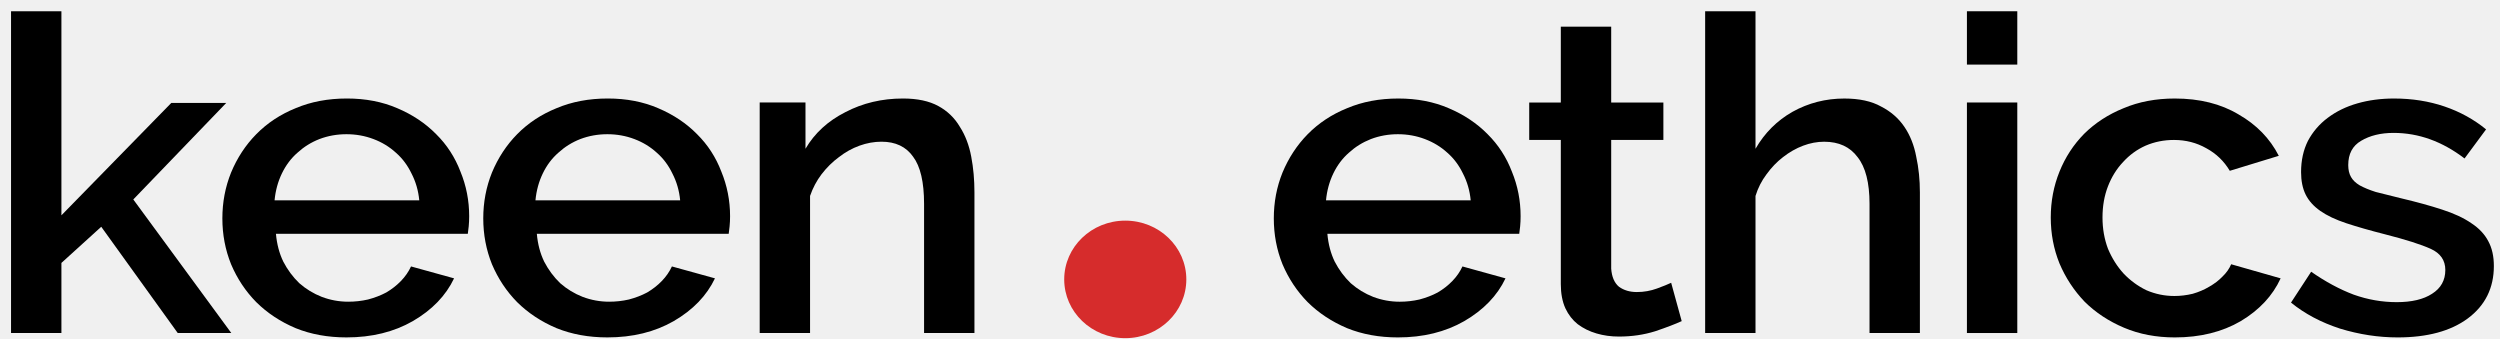
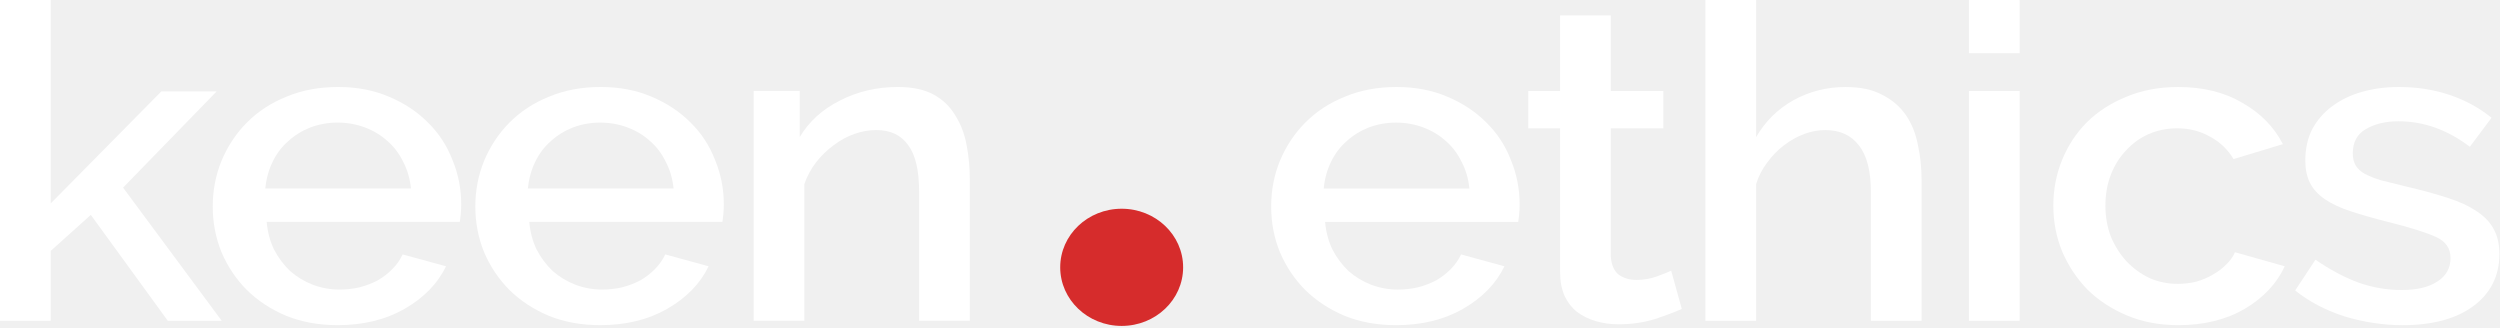
- <svg xmlns="http://www.w3.org/2000/svg" width="207" height="28" viewBox="0 0 207 28" fill="none">
-   <path d="M14.715 27.573L8.383 18.777L5.085 21.77V27.573H0.914V0.931H5.085V17.828L14.184 8.522H18.734L11.037 16.515L19.151 27.573H14.715Z" fill="black" />
-   <path d="M28.687 27.937C27.145 27.937 25.742 27.682 24.478 27.171C23.215 26.636 22.128 25.918 21.218 25.017C20.333 24.117 19.638 23.071 19.133 21.879C18.652 20.687 18.412 19.421 18.412 18.083C18.412 16.745 18.652 15.48 19.133 14.288C19.638 13.071 20.333 12.013 21.218 11.113C22.128 10.188 23.215 9.47 24.478 8.959C25.742 8.424 27.158 8.156 28.725 8.156C30.267 8.156 31.657 8.424 32.895 8.959C34.159 9.494 35.233 10.212 36.118 11.113C37.003 11.988 37.673 13.022 38.128 14.215C38.608 15.383 38.848 16.611 38.848 17.901C38.848 18.193 38.835 18.473 38.81 18.74C38.785 18.983 38.76 19.19 38.734 19.361H22.848C22.924 20.212 23.126 20.979 23.455 21.66C23.809 22.341 24.251 22.937 24.782 23.448C25.338 23.935 25.957 24.312 26.64 24.579C27.347 24.847 28.08 24.981 28.839 24.981C29.395 24.981 29.938 24.92 30.469 24.799C31.025 24.652 31.53 24.458 31.985 24.215C32.441 23.947 32.845 23.631 33.199 23.266C33.553 22.901 33.831 22.499 34.033 22.061L37.597 23.047C36.914 24.482 35.777 25.662 34.184 26.587C32.617 27.487 30.785 27.937 28.687 27.937ZM34.715 16.587C34.639 15.784 34.425 15.042 34.071 14.361C33.742 13.679 33.312 13.108 32.782 12.645C32.251 12.159 31.632 11.781 30.924 11.514C30.216 11.246 29.471 11.113 28.687 11.113C27.903 11.113 27.158 11.246 26.45 11.514C25.767 11.781 25.161 12.159 24.63 12.645C24.099 13.108 23.67 13.679 23.341 14.361C23.012 15.042 22.81 15.784 22.734 16.587H34.715Z" fill="black" />
-   <path d="M50.288 27.937C48.747 27.937 47.344 27.682 46.08 27.171C44.816 26.636 43.729 25.918 42.819 25.017C41.935 24.117 41.24 23.071 40.734 21.879C40.254 20.687 40.014 19.421 40.014 18.083C40.014 16.745 40.254 15.48 40.734 14.288C41.24 13.071 41.935 12.013 42.819 11.113C43.729 10.188 44.816 9.47 46.08 8.959C47.344 8.424 48.759 8.156 50.326 8.156C51.868 8.156 53.258 8.424 54.497 8.959C55.761 9.494 56.835 10.212 57.72 11.113C58.604 11.988 59.274 13.022 59.729 14.215C60.209 15.383 60.45 16.611 60.45 17.901C60.45 18.193 60.437 18.473 60.411 18.74C60.386 18.983 60.361 19.19 60.336 19.361H44.45C44.525 20.212 44.728 20.979 45.056 21.66C45.41 22.341 45.853 22.937 46.383 23.448C46.94 23.935 47.559 24.312 48.241 24.579C48.949 24.847 49.682 24.981 50.44 24.981C50.996 24.981 51.54 24.92 52.07 24.799C52.627 24.652 53.132 24.458 53.587 24.215C54.042 23.947 54.447 23.631 54.8 23.266C55.154 22.901 55.432 22.499 55.634 22.061L59.198 23.047C58.516 24.482 57.378 25.662 55.786 26.587C54.219 27.487 52.387 27.937 50.288 27.937ZM56.317 16.587C56.241 15.784 56.026 15.042 55.672 14.361C55.344 13.679 54.914 13.108 54.383 12.645C53.852 12.159 53.233 11.781 52.526 11.514C51.818 11.246 51.072 11.113 50.288 11.113C49.505 11.113 48.759 11.246 48.051 11.514C47.369 11.781 46.763 12.159 46.232 12.645C45.701 13.108 45.271 13.679 44.943 14.361C44.614 15.042 44.412 15.784 44.336 16.587H56.317Z" fill="black" />
-   <path d="M80.684 27.572H76.513V16.879C76.513 15.078 76.21 13.777 75.604 12.974C75.022 12.146 74.15 11.733 72.988 11.733C72.381 11.733 71.774 11.842 71.167 12.061C70.561 12.28 69.992 12.597 69.462 13.01C68.93 13.399 68.45 13.874 68.02 14.434C67.616 14.969 67.3 15.565 67.073 16.222V27.572H62.902V8.485H66.694V12.317C67.452 11.027 68.551 10.018 69.992 9.288C71.433 8.533 73.025 8.156 74.769 8.156C75.957 8.156 76.931 8.363 77.689 8.777C78.447 9.19 79.041 9.762 79.471 10.492C79.926 11.198 80.242 12.025 80.419 12.974C80.595 13.898 80.684 14.884 80.684 15.93V27.572Z" fill="black" />
-   <path d="M115.745 27.938C114.204 27.938 112.801 27.683 111.537 27.172C110.273 26.636 109.186 25.919 108.276 25.018C107.392 24.118 106.697 23.072 106.191 21.88C105.71 20.688 105.471 19.422 105.471 18.084C105.471 16.746 105.71 15.481 106.191 14.289C106.697 13.072 107.392 12.014 108.276 11.113C109.186 10.189 110.273 9.471 111.537 8.96C112.801 8.425 114.216 8.157 115.783 8.157C117.325 8.157 118.715 8.425 119.954 8.96C121.218 9.495 122.292 10.213 123.177 11.113C124.061 11.989 124.731 13.023 125.186 14.216C125.667 15.383 125.906 16.612 125.906 17.902C125.906 18.194 125.894 18.474 125.868 18.741C125.843 18.984 125.818 19.191 125.793 19.361H109.907C109.982 20.213 110.185 20.98 110.513 21.661C110.867 22.342 111.31 22.938 111.84 23.449C112.397 23.936 113.016 24.313 113.698 24.581C114.406 24.848 115.139 24.982 115.897 24.982C116.453 24.982 116.997 24.921 117.528 24.799C118.084 24.653 118.589 24.459 119.044 24.215C119.499 23.948 119.904 23.632 120.257 23.267C120.611 22.902 120.889 22.5 121.091 22.062L124.655 23.048C123.972 24.483 122.836 25.663 121.243 26.588C119.676 27.488 117.843 27.938 115.745 27.938ZM121.774 16.588C121.698 15.785 121.483 15.043 121.129 14.362C120.8 13.68 120.371 13.108 119.84 12.646C119.309 12.16 118.69 11.783 117.982 11.515C117.275 11.247 116.529 11.113 115.745 11.113C114.962 11.113 114.216 11.247 113.509 11.515C112.826 11.783 112.219 12.16 111.688 12.646C111.158 13.108 110.728 13.68 110.399 14.362C110.071 15.043 109.869 15.785 109.793 16.588H121.774Z" fill="black" />
-   <path d="M139.245 26.589C138.713 26.833 137.981 27.112 137.046 27.429C136.111 27.721 135.112 27.867 134.051 27.867C133.393 27.867 132.774 27.782 132.193 27.611C131.611 27.441 131.093 27.185 130.638 26.845C130.208 26.504 129.867 26.066 129.615 25.531C129.361 24.971 129.235 24.302 129.235 23.524V11.589H126.619V8.487H129.235V2.21H133.407V8.487H137.728V11.589H133.407V22.246C133.456 22.928 133.672 23.426 134.051 23.743C134.454 24.035 134.948 24.181 135.529 24.181C136.111 24.181 136.666 24.083 137.198 23.889C137.728 23.694 138.12 23.536 138.372 23.414L139.245 26.589Z" fill="black" />
-   <path d="M158.967 27.574H154.797V16.88C154.797 15.129 154.467 13.839 153.81 13.012C153.179 12.16 152.257 11.735 151.043 11.735C150.462 11.735 149.88 11.844 149.299 12.063C148.718 12.282 148.161 12.598 147.631 13.012C147.125 13.401 146.67 13.876 146.265 14.435C145.862 14.97 145.558 15.566 145.356 16.224V27.574H141.186V0.932H145.356V12.318C146.114 11.005 147.138 9.983 148.427 9.253C149.742 8.523 151.17 8.158 152.711 8.158C153.95 8.158 154.961 8.377 155.744 8.815C156.554 9.228 157.198 9.788 157.678 10.494C158.158 11.199 158.488 12.027 158.664 12.975C158.866 13.9 158.967 14.885 158.967 15.931V27.574Z" fill="black" />
-   <path d="M162.861 27.574V8.486H167.032V27.574H162.861ZM162.861 5.348V0.932H167.032V5.348H162.861Z" fill="black" />
-   <path d="M169.803 18.011C169.803 16.673 170.043 15.408 170.523 14.216C171.003 13.023 171.685 11.977 172.57 11.077C173.481 10.177 174.568 9.471 175.831 8.96C177.094 8.425 178.511 8.157 180.077 8.157C182.124 8.157 183.882 8.595 185.347 9.471C186.838 10.323 187.951 11.466 188.684 12.902L184.627 14.143C184.147 13.34 183.502 12.719 182.694 12.281C181.885 11.819 180.988 11.588 180.001 11.588C179.168 11.588 178.384 11.746 177.651 12.062C176.943 12.379 176.324 12.829 175.793 13.413C175.263 13.972 174.845 14.641 174.542 15.42C174.239 16.198 174.087 17.062 174.087 18.011C174.087 18.936 174.239 19.799 174.542 20.602C174.871 21.381 175.3 22.062 175.831 22.646C176.387 23.23 177.019 23.692 177.727 24.033C178.46 24.349 179.23 24.508 180.039 24.508C180.545 24.508 181.051 24.447 181.556 24.325C182.061 24.179 182.516 23.984 182.921 23.741C183.351 23.498 183.717 23.218 184.02 22.902C184.349 22.585 184.589 22.245 184.741 21.88L188.836 23.048C188.178 24.483 187.079 25.663 185.537 26.588C183.995 27.488 182.175 27.938 180.077 27.938C178.535 27.938 177.132 27.671 175.869 27.135C174.605 26.6 173.518 25.882 172.608 24.982C171.723 24.057 171.028 22.999 170.523 21.807C170.043 20.615 169.803 19.349 169.803 18.011Z" fill="black" />
-   <path d="M198.53 27.938C196.937 27.938 195.345 27.695 193.752 27.208C192.185 26.697 190.832 25.98 189.695 25.055L191.364 22.5C192.551 23.327 193.727 23.96 194.89 24.398C196.053 24.812 197.24 25.018 198.453 25.018C199.692 25.018 200.665 24.787 201.373 24.325C202.106 23.863 202.473 23.206 202.473 22.354C202.473 21.551 202.068 20.967 201.259 20.602C200.45 20.237 199.187 19.836 197.468 19.398C196.229 19.082 195.167 18.778 194.282 18.486C193.398 18.194 192.678 17.853 192.122 17.464C191.566 17.074 191.161 16.624 190.909 16.113C190.656 15.602 190.529 14.982 190.529 14.252C190.529 13.279 190.719 12.415 191.099 11.661C191.502 10.906 192.046 10.274 192.728 9.763C193.436 9.228 194.258 8.826 195.193 8.559C196.129 8.291 197.139 8.157 198.226 8.157C199.718 8.157 201.108 8.376 202.397 8.814C203.685 9.252 204.836 9.885 205.847 10.712L204.064 13.121C202.22 11.71 200.261 11.004 198.188 11.004C197.127 11.004 196.229 11.223 195.496 11.661C194.788 12.075 194.434 12.743 194.434 13.668C194.434 14.057 194.51 14.386 194.662 14.653C194.814 14.921 195.054 15.152 195.383 15.347C195.737 15.542 196.178 15.724 196.71 15.894C197.265 16.04 197.948 16.211 198.757 16.405C200.096 16.722 201.246 17.038 202.207 17.354C203.193 17.671 204.002 18.048 204.634 18.486C205.265 18.899 205.733 19.398 206.036 19.982C206.34 20.542 206.492 21.223 206.492 22.026C206.492 23.851 205.77 25.298 204.331 26.369C202.915 27.415 200.981 27.938 198.53 27.938Z" fill="black" />
-   <path d="M98.228 23.134C98.228 25.821 95.964 28 93.172 28C90.38 28 88.117 25.821 88.117 23.134C88.117 20.446 90.38 18.268 93.172 18.268C95.964 18.268 98.228 20.446 98.228 23.134Z" fill="#D62C2C" />
+ <svg xmlns="http://www.w3.org/2000/svg" width="191" height="25" viewBox="0 0 191 25" fill="none">
+   <path d="M12.819 24.507L6.938 16.416L3.874 19.169V24.507H0V0H3.874V15.543L12.326 6.983H16.552L9.403 14.335L16.939 24.507H12.819Z" fill="white" />
+   <path d="M25.798 24.842C24.366 24.842 23.063 24.607 21.889 24.137C20.715 23.645 19.705 22.985 18.86 22.156C18.038 21.328 17.393 20.366 16.923 19.269C16.477 18.173 16.254 17.009 16.254 15.778C16.254 14.547 16.477 13.383 16.923 12.286C17.393 11.167 18.038 10.194 18.86 9.366C19.705 8.515 20.715 7.855 21.889 7.385C23.063 6.893 24.377 6.646 25.833 6.646C27.265 6.646 28.556 6.893 29.707 7.385C30.881 7.877 31.879 8.538 32.7 9.366C33.522 10.171 34.144 11.123 34.567 12.219C35.013 13.294 35.236 14.424 35.236 15.61C35.236 15.879 35.224 16.136 35.201 16.382C35.177 16.606 35.154 16.796 35.13 16.953H20.374C20.445 17.736 20.633 18.441 20.938 19.068C21.267 19.695 21.677 20.243 22.17 20.713C22.687 21.16 23.262 21.507 23.896 21.753C24.553 22 25.234 22.123 25.939 22.123C26.455 22.123 26.96 22.067 27.453 21.955C27.97 21.821 28.439 21.642 28.862 21.418C29.284 21.172 29.66 20.881 29.989 20.545C30.317 20.209 30.576 19.84 30.763 19.437L34.074 20.344C33.44 21.664 32.383 22.749 30.904 23.6C29.449 24.428 27.747 24.842 25.798 24.842ZM31.397 14.401C31.327 13.663 31.127 12.98 30.799 12.354C30.494 11.727 30.094 11.201 29.601 10.776C29.108 10.328 28.533 9.981 27.876 9.735C27.218 9.489 26.526 9.366 25.798 9.366C25.07 9.366 24.377 9.489 23.72 9.735C23.086 9.981 22.523 10.328 22.03 10.776C21.537 11.201 21.137 11.727 20.832 12.354C20.527 12.98 20.339 13.663 20.269 14.401H31.397Z" fill="white" />
+   <path d="M45.86 24.842C44.428 24.842 43.125 24.607 41.951 24.137C40.777 23.645 39.768 22.985 38.923 22.156C38.101 21.328 37.455 20.366 36.986 19.269C36.539 18.173 36.316 17.009 36.316 15.778C36.316 14.547 36.539 13.383 36.986 12.286C37.455 11.167 38.101 10.194 38.923 9.366C39.768 8.515 40.777 7.855 41.951 7.385C43.125 6.893 44.44 6.646 45.895 6.646C47.328 6.646 48.619 6.893 49.77 7.385C50.944 7.877 51.941 8.538 52.763 9.366C53.585 10.171 54.207 11.123 54.629 12.219C55.075 13.294 55.299 14.424 55.299 15.61C55.299 15.879 55.287 16.136 55.263 16.382C55.24 16.606 55.217 16.796 55.193 16.953H40.437C40.507 17.736 40.695 18.441 41 19.068C41.329 19.695 41.74 20.243 42.233 20.713C42.75 21.16 43.325 21.507 43.959 21.753C44.616 22 45.297 22.123 46.001 22.123C46.518 22.123 47.023 22.067 47.515 21.955C48.032 21.821 48.502 21.642 48.924 21.418C49.347 21.172 49.723 20.881 50.051 20.545C50.38 20.209 50.638 19.84 50.826 19.437L54.136 20.344C53.502 21.664 52.446 22.749 50.967 23.6C49.511 24.428 47.809 24.842 45.86 24.842ZM51.46 14.401C51.389 13.663 51.19 12.98 50.861 12.354C50.556 11.727 50.157 11.201 49.664 10.776C49.171 10.328 48.596 9.981 47.938 9.735C47.281 9.489 46.588 9.366 45.86 9.366C45.133 9.366 44.44 9.489 43.782 9.735C43.149 9.981 42.585 10.328 42.092 10.776C41.599 11.201 41.2 11.727 40.895 12.354C40.589 12.98 40.402 13.663 40.331 14.401H51.46Z" fill="white" />
+   <path d="M74.095 24.506H70.221V14.67C70.221 13.014 69.939 11.816 69.376 11.078C68.836 10.317 68.026 9.936 66.946 9.936C66.382 9.936 65.819 10.037 65.255 10.239C64.692 10.44 64.163 10.731 63.671 11.111C63.178 11.47 62.731 11.906 62.332 12.421C61.957 12.913 61.663 13.461 61.452 14.066V24.506H57.578V6.949H61.1V10.474C61.804 9.287 62.825 8.359 64.163 7.687C65.502 6.993 66.981 6.646 68.601 6.646C69.704 6.646 70.609 6.837 71.313 7.217C72.017 7.598 72.569 8.124 72.968 8.795C73.391 9.444 73.684 10.205 73.848 11.078C74.013 11.928 74.095 12.835 74.095 13.797V24.506Z" fill="white" />
+   <path d="M106.661 24.843C105.229 24.843 103.926 24.608 102.752 24.138C101.578 23.646 100.569 22.985 99.723 22.157C98.901 21.329 98.256 20.367 97.786 19.27C97.34 18.174 97.117 17.01 97.117 15.779C97.117 14.548 97.34 13.384 97.786 12.287C98.256 11.168 98.901 10.195 99.723 9.367C100.569 8.516 101.578 7.856 102.752 7.386C103.926 6.894 105.241 6.647 106.696 6.647C108.128 6.647 109.42 6.894 110.57 7.386C111.744 7.878 112.742 8.539 113.563 9.367C114.385 10.172 115.008 11.124 115.43 12.22C115.876 13.294 116.099 14.425 116.099 15.611C116.099 15.88 116.088 16.137 116.064 16.383C116.04 16.607 116.017 16.797 115.993 16.954H101.237C101.308 17.737 101.496 18.442 101.801 19.069C102.129 19.695 102.541 20.244 103.034 20.714C103.55 21.161 104.126 21.508 104.759 21.755C105.417 22.001 106.098 22.124 106.802 22.124C107.318 22.124 107.824 22.068 108.316 21.956C108.833 21.822 109.303 21.643 109.725 21.419C110.147 21.173 110.523 20.882 110.851 20.546C111.18 20.21 111.439 19.841 111.627 19.438L114.937 20.345C114.303 21.665 113.247 22.75 111.768 23.601C110.312 24.429 108.61 24.843 106.661 24.843ZM112.26 14.402C112.19 13.664 111.991 12.981 111.662 12.355C111.356 11.728 110.958 11.202 110.464 10.777C109.971 10.329 109.396 9.982 108.738 9.736C108.082 9.49 107.389 9.367 106.661 9.367C105.933 9.367 105.241 9.49 104.583 9.736C103.95 9.982 103.385 10.329 102.893 10.777C102.4 11.202 102.001 11.728 101.695 12.355C101.39 12.981 101.202 13.664 101.132 14.402H112.26Z" fill="white" />
+   <path d="M128.489 23.601C127.996 23.825 127.315 24.082 126.447 24.373C125.578 24.642 124.65 24.776 123.664 24.776C123.054 24.776 122.479 24.698 121.939 24.541C121.399 24.385 120.917 24.15 120.495 23.836C120.095 23.523 119.779 23.12 119.544 22.628C119.309 22.113 119.191 21.498 119.191 20.781V9.804H116.762V6.95H119.191V1.176H123.066V6.95H127.081V9.804H123.066V19.606C123.112 20.233 123.313 20.692 123.664 20.983C124.04 21.251 124.498 21.386 125.038 21.386C125.578 21.386 126.094 21.296 126.588 21.117C127.081 20.938 127.445 20.793 127.679 20.681L128.489 23.601Z" fill="white" />
+   <path d="M146.81 24.508H142.936V14.672C142.936 13.06 142.63 11.874 142.02 11.113C141.433 10.33 140.577 9.938 139.45 9.938C138.909 9.938 138.369 10.039 137.829 10.24C137.289 10.442 136.772 10.732 136.28 11.113C135.81 11.471 135.388 11.908 135.011 12.422C134.636 12.915 134.355 13.463 134.167 14.067V24.508H130.293V0.001H134.167V10.475C134.871 9.267 135.822 8.327 137.02 7.655C138.24 6.984 139.567 6.648 140.999 6.648C142.149 6.648 143.089 6.85 143.816 7.252C144.568 7.633 145.167 8.148 145.612 8.797C146.058 9.446 146.364 10.207 146.528 11.079C146.716 11.93 146.81 12.836 146.81 13.799V24.508Z" fill="white" />
+   <path d="M150.426 24.508V6.95H154.3V24.508H150.426ZM150.426 4.063V0.001H154.3V4.063H150.426Z" fill="white" />
+   <path d="M156.875 15.712C156.875 14.481 157.098 13.317 157.544 12.22C157.99 11.124 158.624 10.161 159.445 9.333C160.291 8.505 161.301 7.856 162.474 7.386C163.648 6.894 164.963 6.647 166.419 6.647C168.32 6.647 169.952 7.05 171.314 7.856C172.699 8.639 173.732 9.691 174.413 11.012L170.645 12.153C170.199 11.415 169.6 10.844 168.849 10.441C168.098 10.016 167.264 9.803 166.348 9.803C165.574 9.803 164.846 9.949 164.165 10.24C163.507 10.53 162.932 10.945 162.439 11.482C161.946 11.996 161.558 12.612 161.277 13.328C160.995 14.044 160.854 14.839 160.854 15.712C160.854 16.562 160.995 17.357 161.277 18.095C161.582 18.811 161.982 19.438 162.474 19.975C162.991 20.512 163.578 20.938 164.235 21.251C164.916 21.542 165.632 21.687 166.383 21.687C166.853 21.687 167.323 21.631 167.792 21.52C168.262 21.385 168.684 21.206 169.06 20.982C169.46 20.759 169.8 20.501 170.081 20.21C170.387 19.919 170.61 19.606 170.751 19.27L174.554 20.345C173.944 21.665 172.922 22.75 171.49 23.601C170.058 24.429 168.367 24.843 166.419 24.843C164.986 24.843 163.683 24.597 162.51 24.105C161.336 23.612 160.326 22.952 159.481 22.124C158.659 21.273 158.013 20.3 157.544 19.203C157.098 18.106 156.875 16.943 156.875 15.712Z" fill="white" />
+   <path d="M183.558 24.843C182.078 24.843 180.599 24.619 179.12 24.172C177.665 23.702 176.407 23.041 175.352 22.191L176.901 19.841C178.005 20.602 179.097 21.184 180.177 21.587C181.257 21.967 182.36 22.157 183.486 22.157C184.637 22.157 185.541 21.945 186.198 21.52C186.879 21.094 187.22 20.49 187.22 19.707C187.22 18.968 186.844 18.431 186.093 18.095C185.342 17.759 184.168 17.39 182.571 16.987C181.421 16.697 180.434 16.417 179.612 16.148C178.791 15.88 178.122 15.566 177.605 15.208C177.089 14.85 176.713 14.436 176.479 13.966C176.244 13.496 176.126 12.925 176.126 12.254C176.126 11.359 176.302 10.564 176.655 9.87C177.03 9.176 177.535 8.595 178.168 8.125C178.826 7.632 179.589 7.263 180.458 7.017C181.327 6.771 182.265 6.647 183.275 6.647C184.661 6.647 185.952 6.849 187.15 7.252C188.346 7.655 189.415 8.236 190.354 8.998L188.698 11.213C186.985 9.915 185.166 9.266 183.24 9.266C182.254 9.266 181.421 9.467 180.74 9.87C180.082 10.251 179.753 10.866 179.753 11.717C179.753 12.075 179.824 12.377 179.965 12.623C180.106 12.869 180.329 13.082 180.634 13.261C180.963 13.44 181.373 13.608 181.867 13.764C182.383 13.899 183.018 14.056 183.769 14.235C185.013 14.525 186.081 14.816 186.973 15.107C187.889 15.398 188.64 15.745 189.227 16.148C189.814 16.529 190.248 16.987 190.53 17.525C190.812 18.039 190.953 18.666 190.953 19.404C190.953 21.083 190.283 22.415 188.946 23.399C187.631 24.362 185.834 24.843 183.558 24.843Z" fill="white" />
+   <path d="M90.391 20.424C90.391 22.896 88.289 24.9 85.695 24.9C83.102 24.9 81 22.896 81 20.424C81 17.951 83.102 15.947 85.695 15.947C88.289 15.947 90.391 17.951 90.391 20.424Z" fill="#D62C2C" />
</svg>
